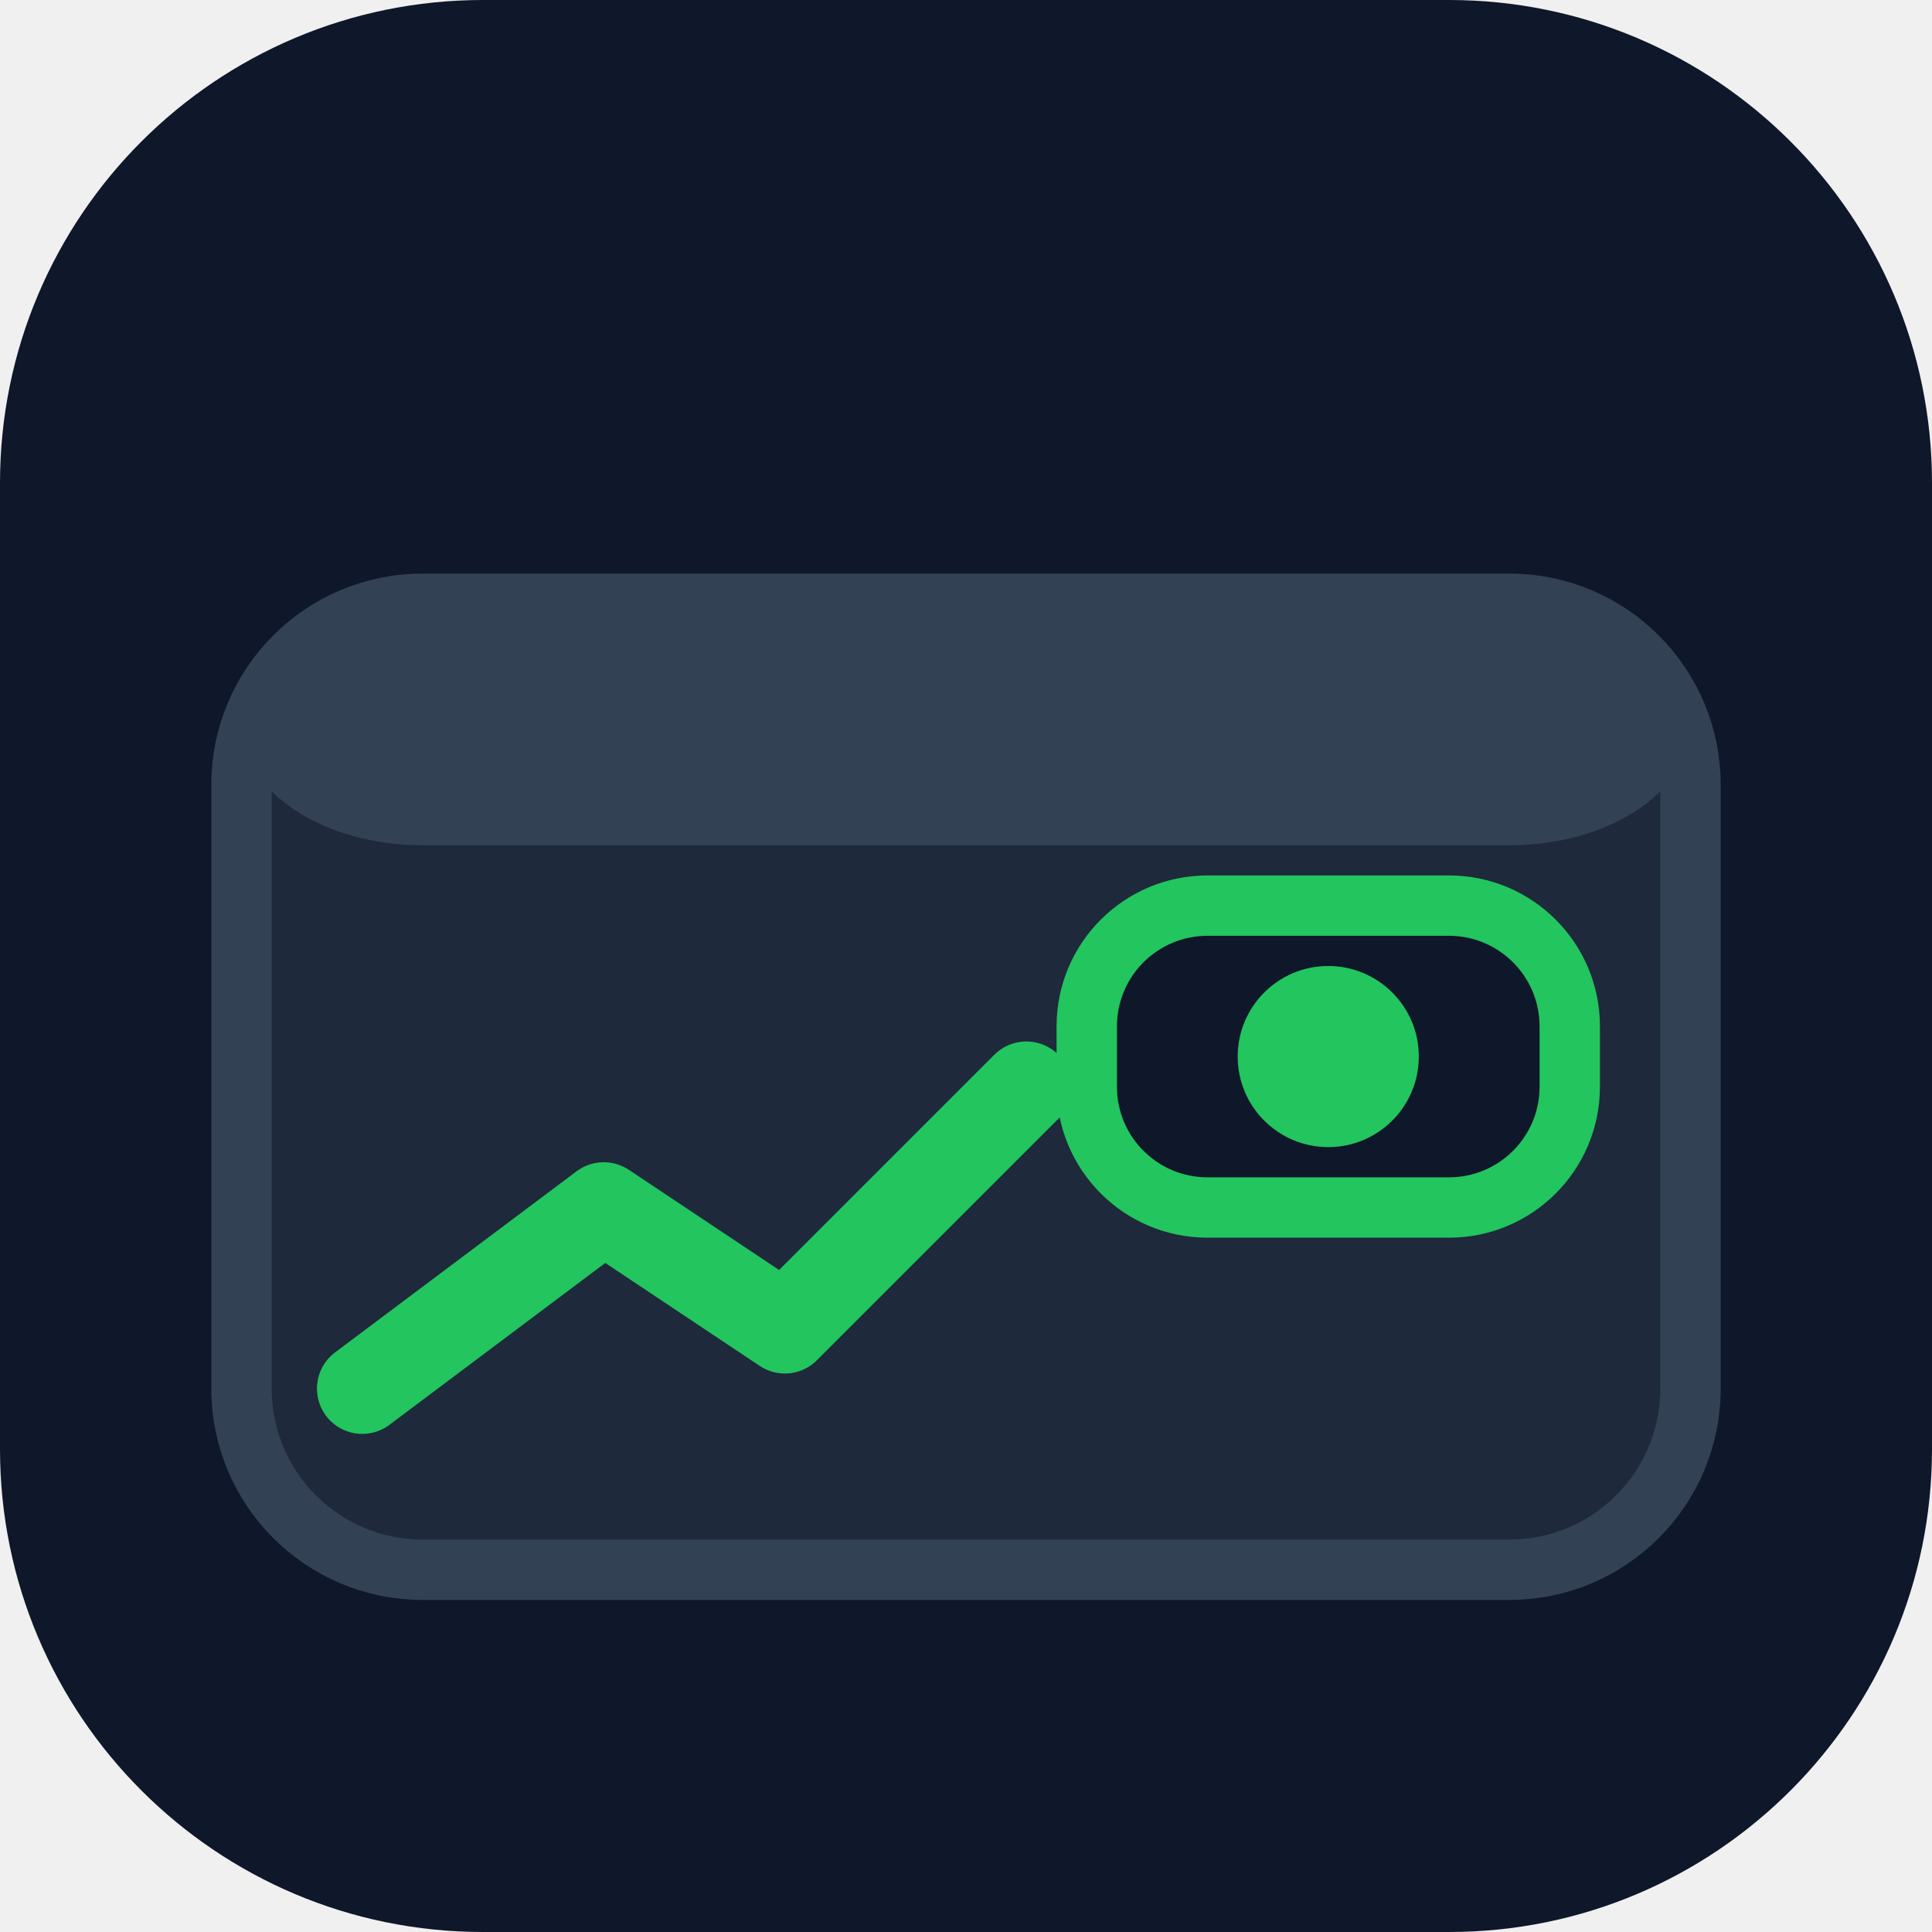
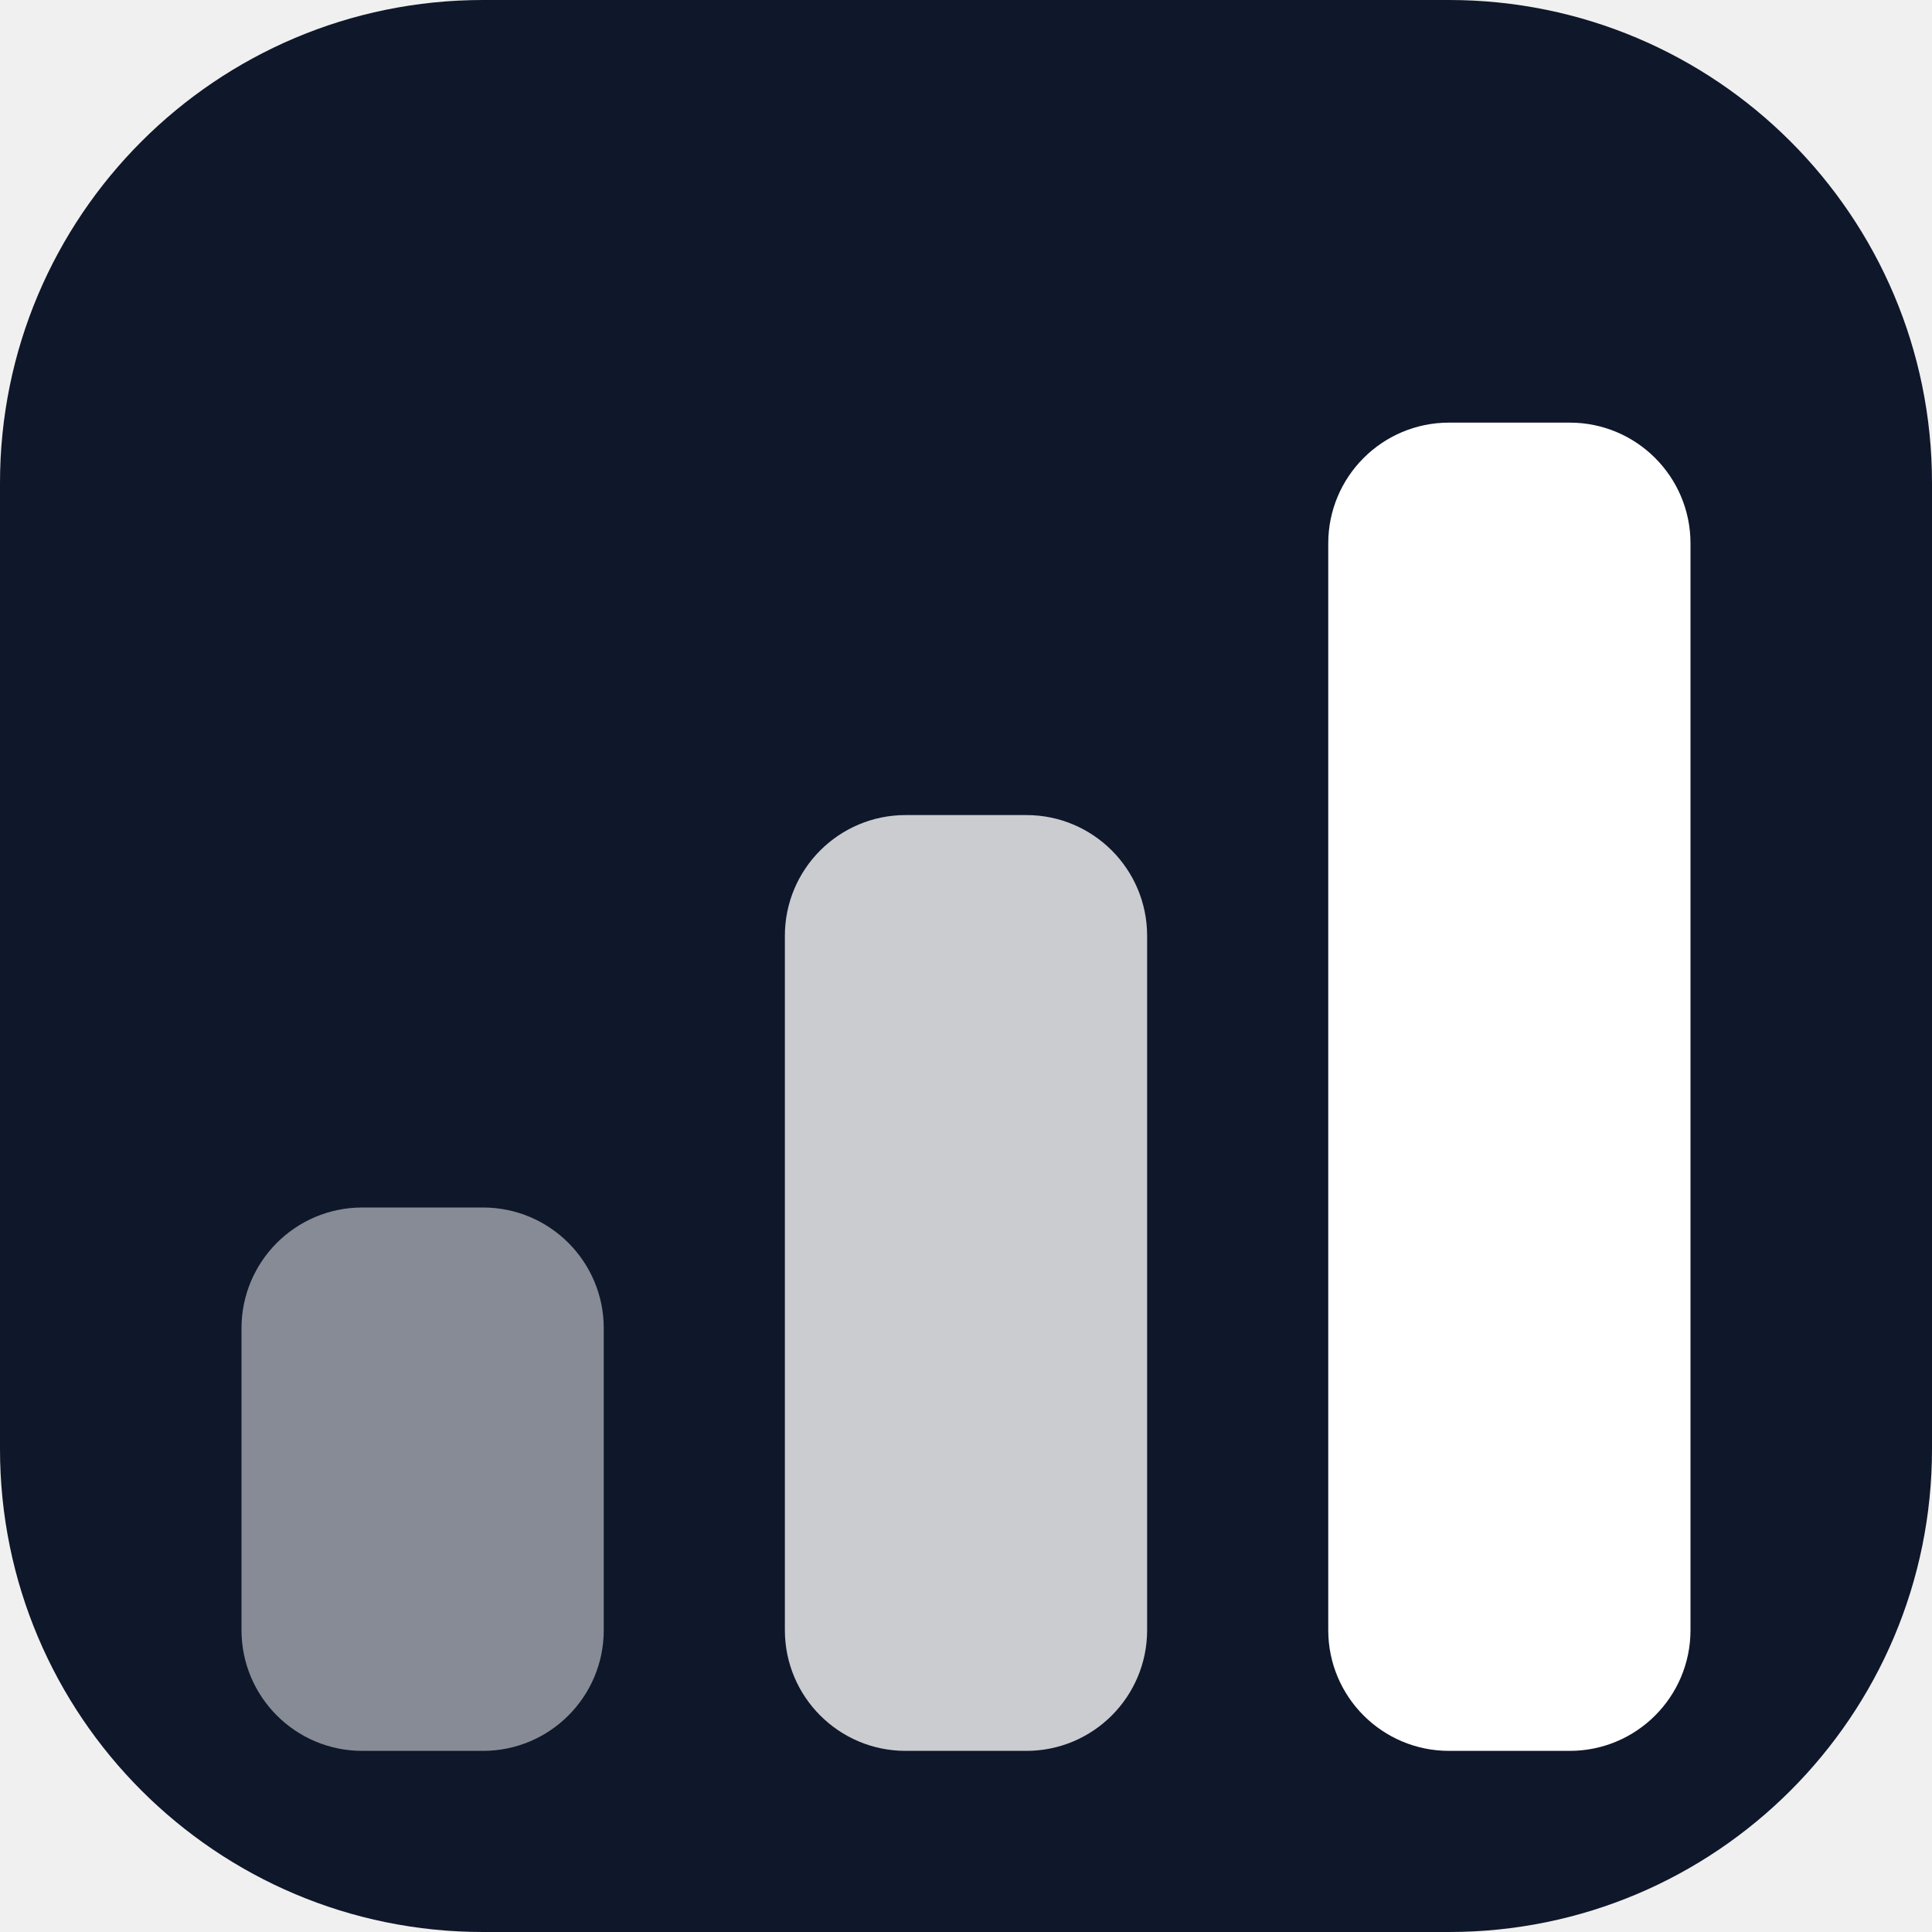
<svg xmlns="http://www.w3.org/2000/svg" viewBox="0 0 32 32" fill="none">
  <rect width="32" height="32" rx="8" fill="#0f172a" />
-   <rect x="4" y="10" width="24" height="16" rx="3" fill="#1e293b" stroke="#334155" stroke-width="1" />
-   <rect x="4" y="10" width="24" height="4" rx="3" fill="#334155" />
-   <rect x="18" y="15" width="8" height="5" rx="2" fill="#0f172a" stroke="#22c55e" stroke-width="1" />
-   <circle cx="22" cy="17.5" r="1.5" fill="#22c55e" />
-   <polyline points="6,23 10,20 13,22 17,18" stroke="#22c55e" stroke-width="1.5" stroke-linecap="round" stroke-linejoin="round" />
+   <rect x="4" y="20" width="6" height="9" rx="2" fill="white" opacity="0.50" />
+   <rect x="13" y="13.5" width="6" height="15.5" rx="2" fill="white" opacity="0.78" />
+   <rect x="22" y="7" width="6" height="22" rx="2" fill="white" />
</svg>
